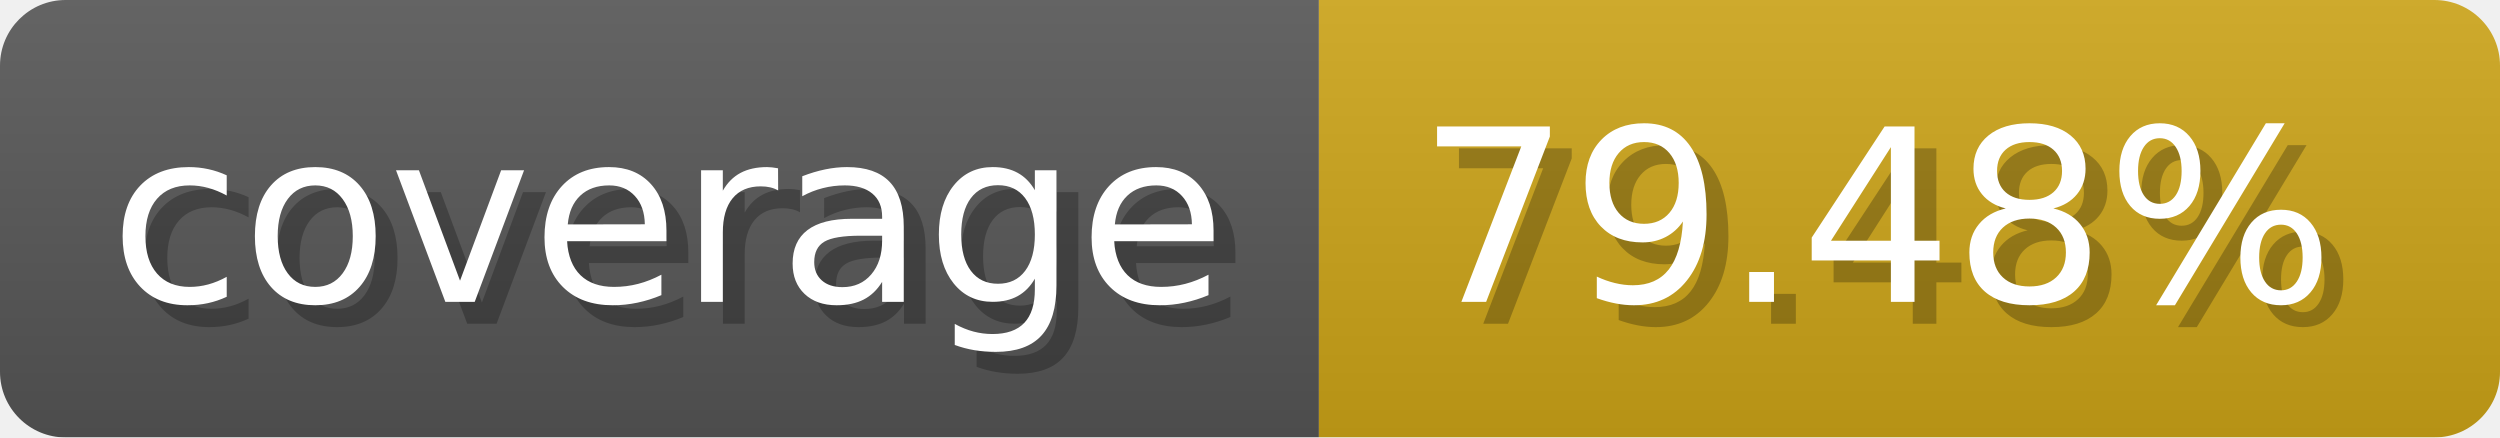
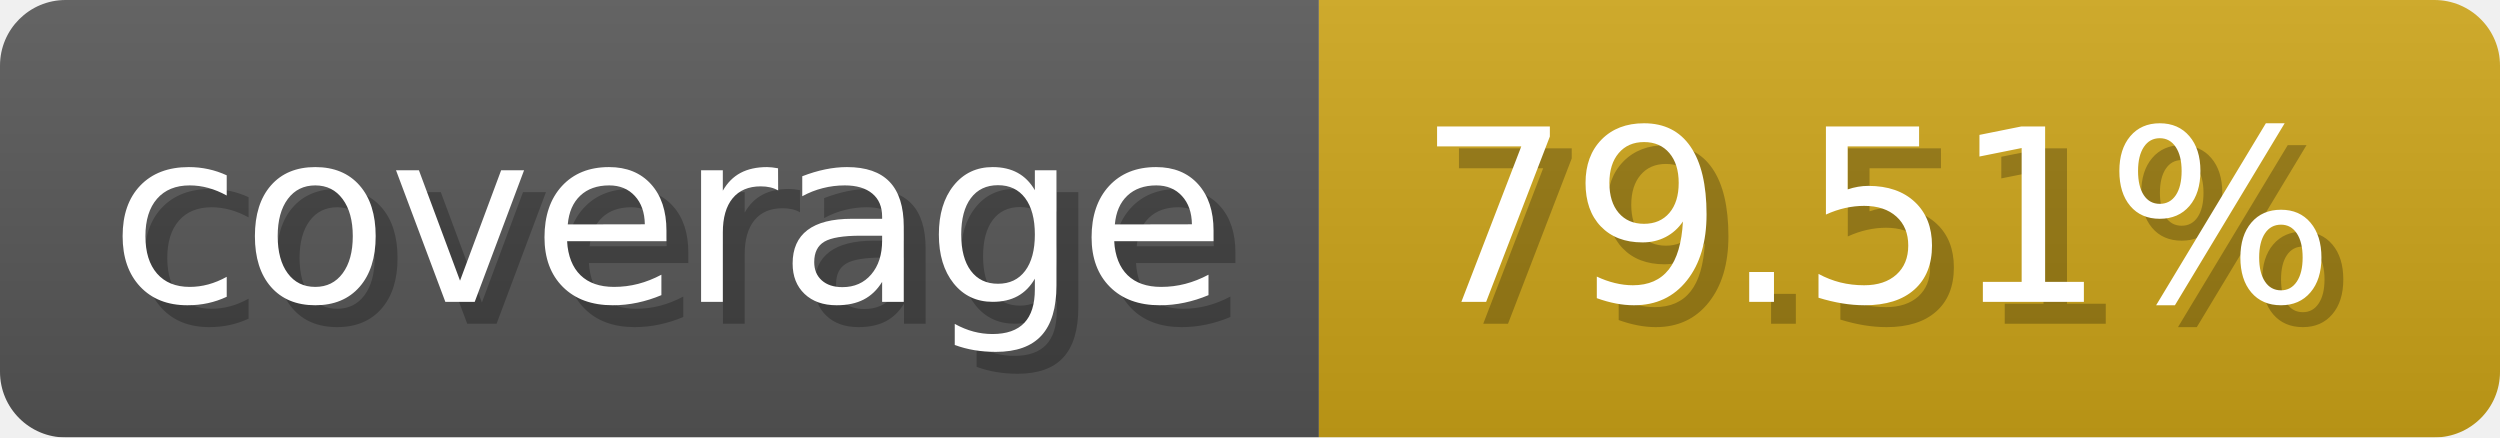
- <svg xmlns="http://www.w3.org/2000/svg" width="114.3" height="20" viewBox="0 0 1143 200" role="img" aria-label="coverage: 79.48%">
-   <linearGradient id="TpOij" x2="0" y2="100%">
+ <svg xmlns="http://www.w3.org/2000/svg" width="114.3" height="20" viewBox="0 0 1143 200" role="img" aria-label="coverage: 79.51%">
+   <linearGradient id="EloYs" x2="0" y2="100%">
    <stop offset="0" stop-opacity=".1" stop-color="#EEE" />
    <stop offset="1" stop-opacity=".1" />
  </linearGradient>
-   <mask id="eLPlO">
+   <mask id="ZBftH">
    <rect width="1143" height="200" rx="30" fill="#FFF" />
  </mask>
-   <g mask="url(#eLPlO)">
+   <g mask="url(#ZBftH)">
    <rect width="603" height="200" fill="#555" />
    <rect width="540" height="200" fill="#cba317" x="603" />
-     <rect width="1143" height="200" fill="url(#TpOij)" />
+     <rect width="1143" height="200" fill="url(#EloYs)" />
  </g>
  <g aria-hidden="true" fill="#fff" text-anchor="start" font-family="Verdana,DejaVu Sans,sans-serif" font-size="110">
    <text x="60" y="148" textLength="503" fill="#000" opacity="0.25">coverage</text>
    <text x="50" y="138" textLength="503">coverage</text>
-     <text x="658" y="148" textLength="440" fill="#000" opacity="0.25">79.48%</text>
-     <text x="648" y="138" textLength="440">79.48%</text>
+     <text x="658" y="148" textLength="440" fill="#000" opacity="0.25">79.51%</text>
+     <text x="648" y="138" textLength="440">79.51%</text>
  </g>
</svg>
